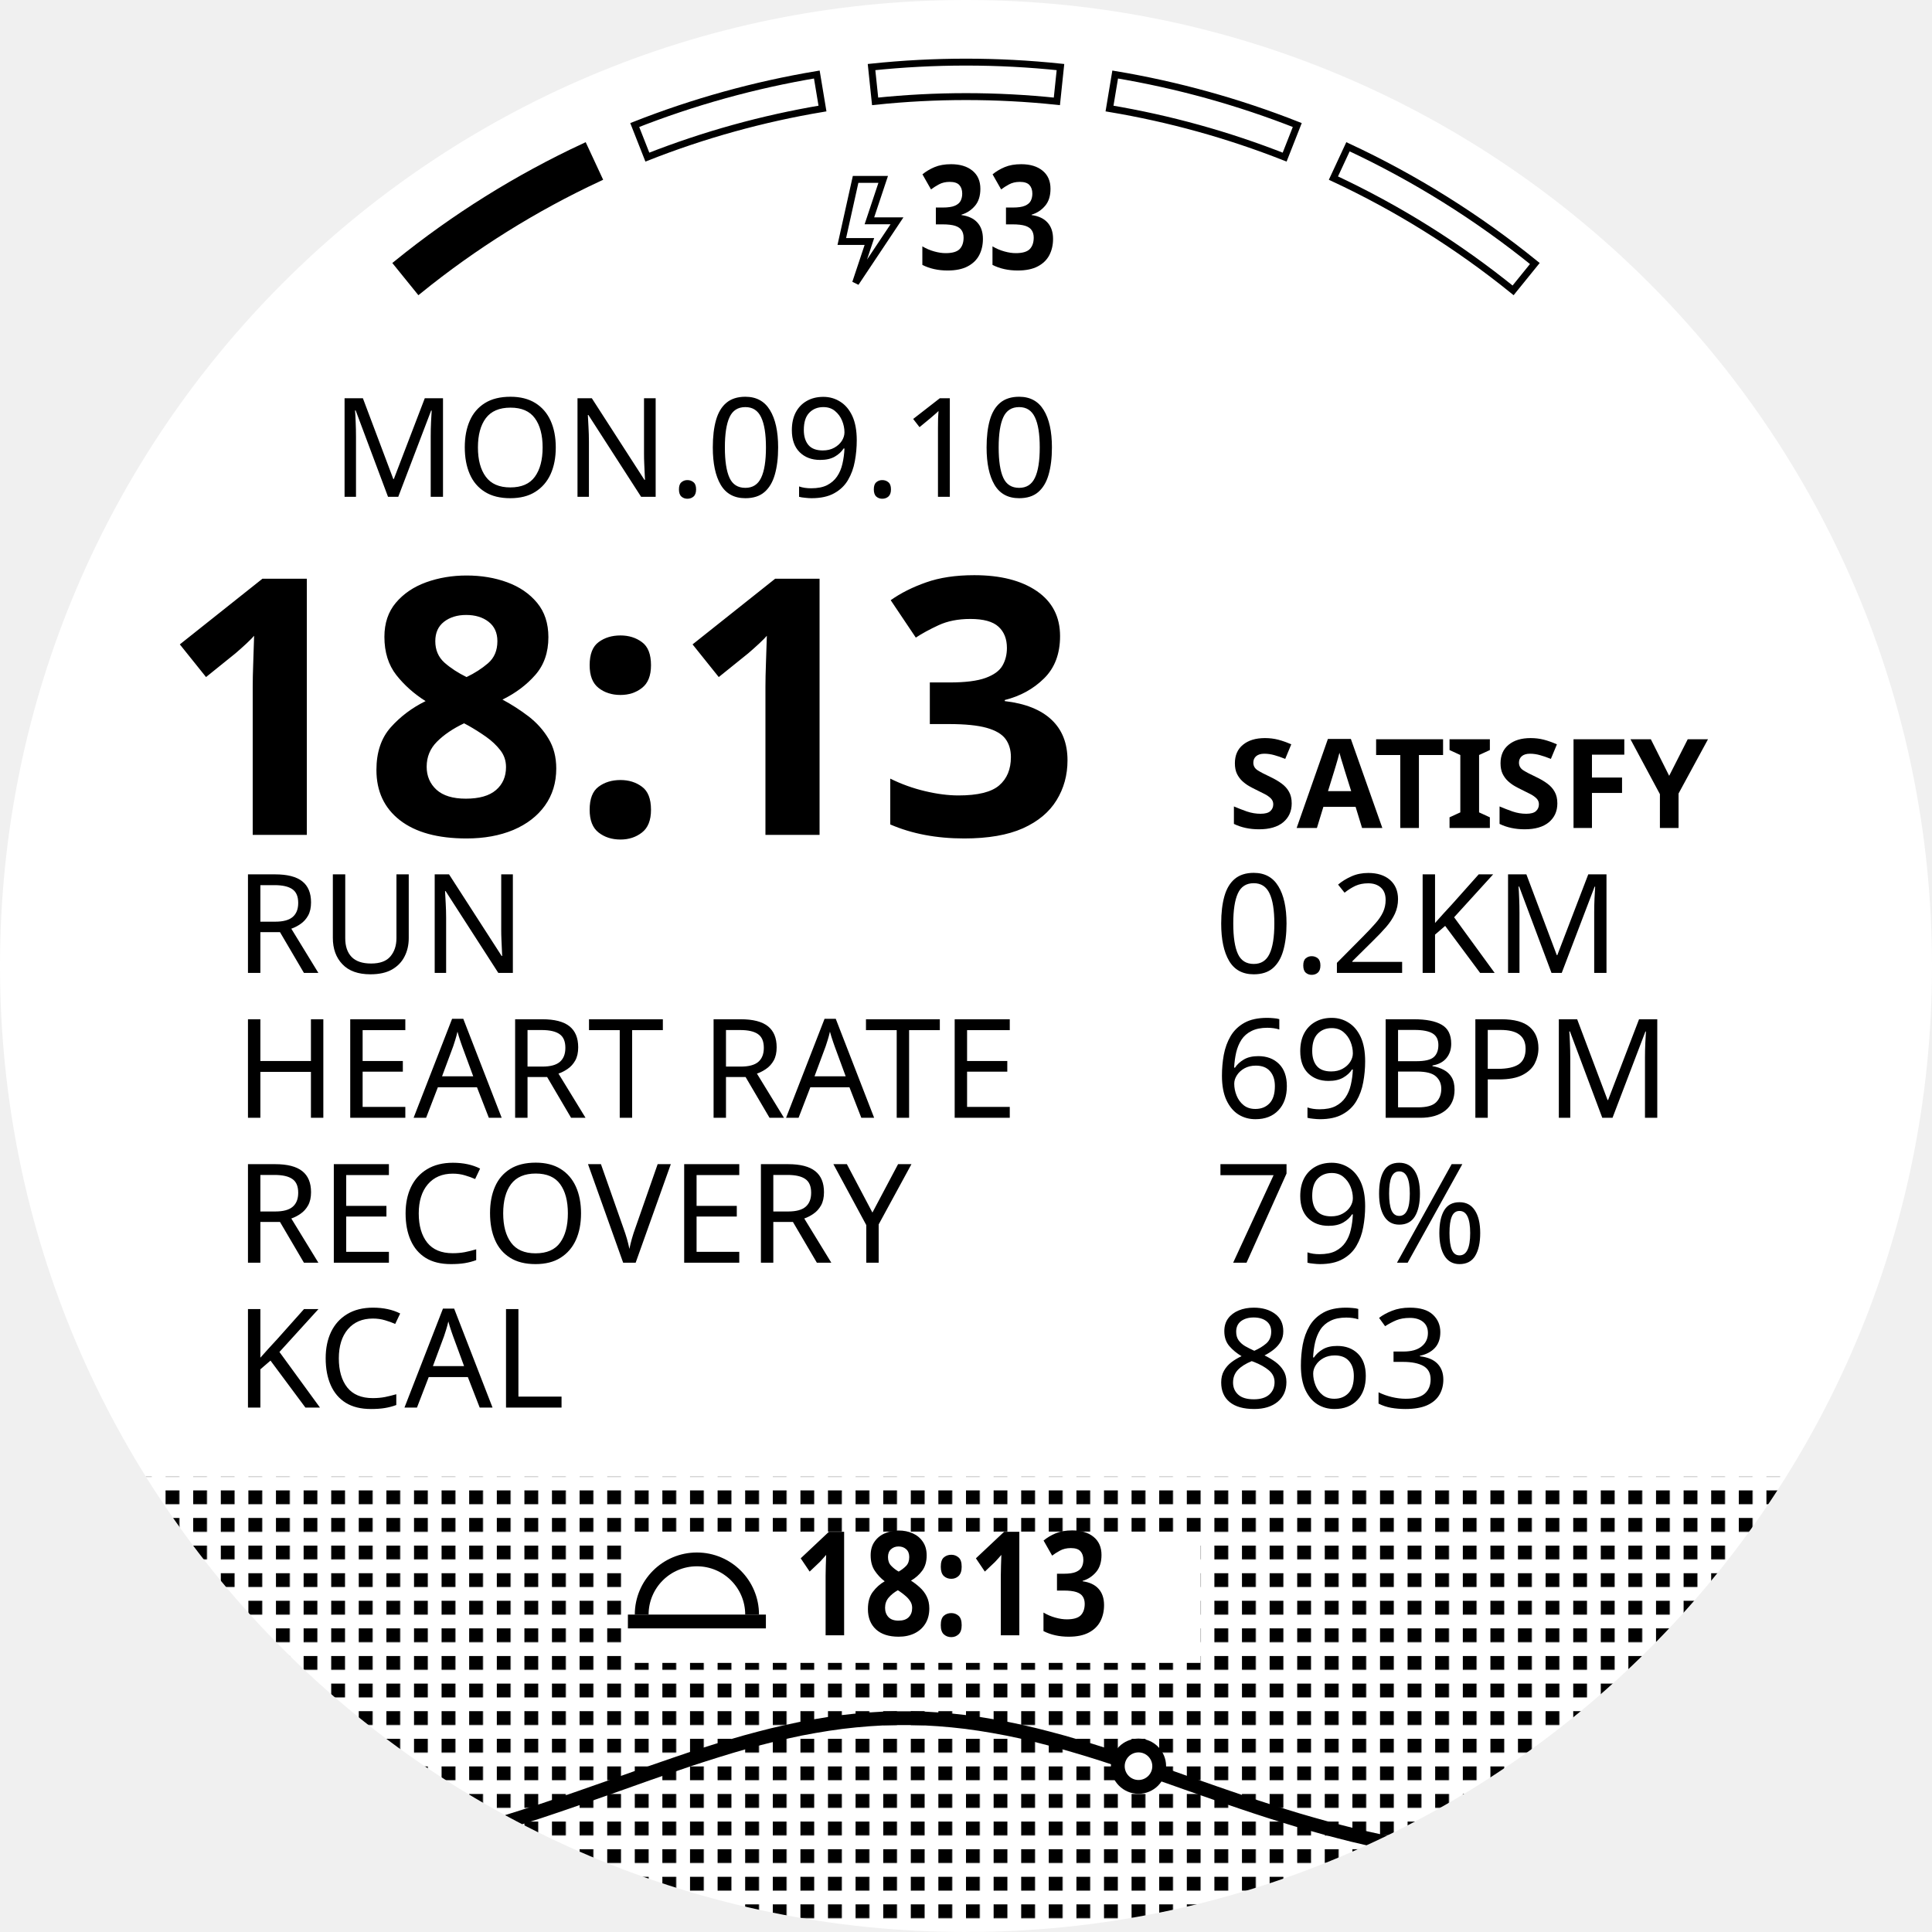
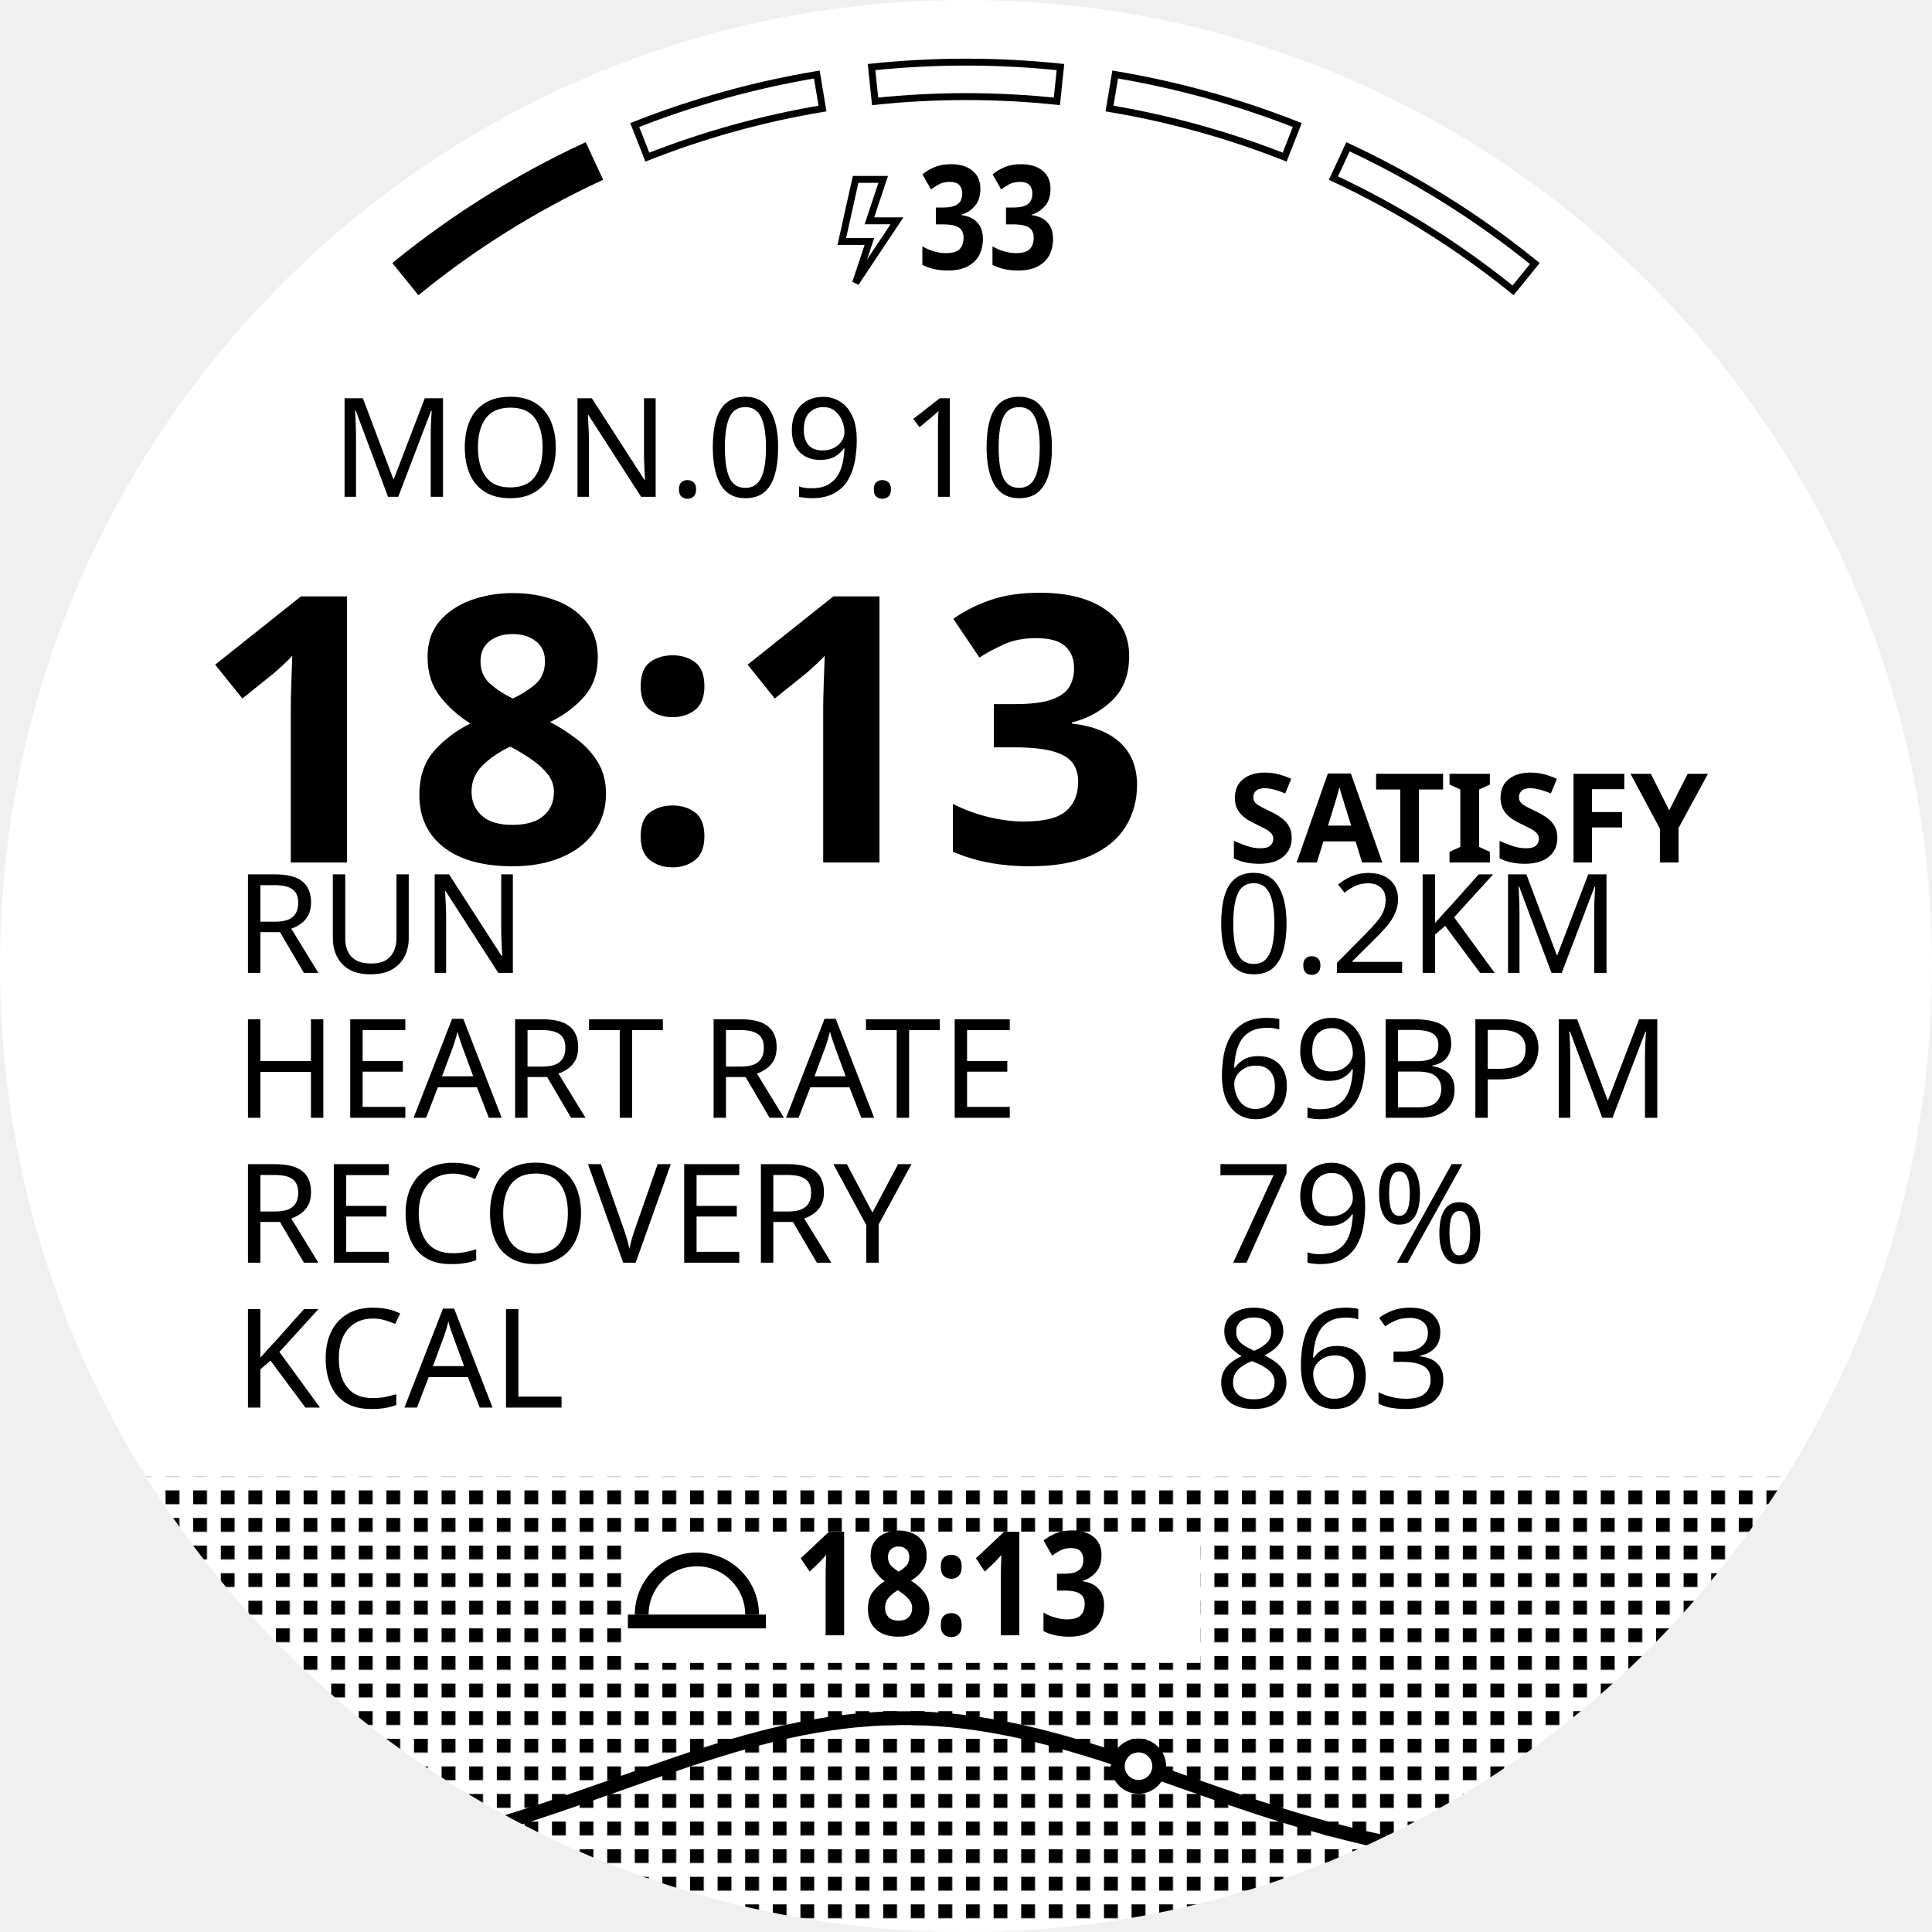
<svg xmlns="http://www.w3.org/2000/svg" width="280" height="280" viewBox="0 0 280 280">
  <clipPath id="screen">
    <circle cx="140" cy="140" r="140" />
  </clipPath>
  <g id="TypeFace 7X" clip-path="url(#screen)">
    <circle id="background" cx="140" cy="140" r="140" fill="#fff" />
    <pattern id="dots" width="4" height="4" patternUnits="userSpaceOnUse">
      <rect width="2" height="2" fill="#000" />
    </pattern>
    <rect id="halftone band" x="0" y="214" width="280" height="72" fill="url(#dots)" />
    <polyline id="hill line" points="0,272.85 2,272.83 4,272.80 6,272.77 8,272.73 10,272.69 12,272.64 14,272.59 16,272.53 18,272.46 20,272.38 22,272.30 24,272.20 26,272.09 28,271.98 30,271.84 32,271.70 34,271.54 36,271.36 38,271.17 40,270.95 42,270.72 44,270.47 46,270.20 48,269.90 50,269.59 52,269.25 54,268.88 56,268.49 58,268.08 60,267.64 62,267.17 64,266.68 66,266.16 68,265.62 70,265.06 72,264.47 74,263.86 76,263.23 78,262.59 80,261.92 82,261.24 84,260.55 86,259.85 88,259.15 90,258.44 92,257.73 94,257.02 96,256.33 98,255.64 100,254.96 102,254.31 104,253.68 106,253.07 108,252.49 110,251.95 112,251.44 114,250.98 116,250.55 118,250.18 120,249.85 122,249.57 124,249.35 126,249.18 128,249.06 130,249.01 132,249.01 134,249.06 136,249.18 138,249.35 140,249.57 142,249.85 144,250.18 146,250.55 148,250.97 150,251.44 152,251.95 154,252.49 156,253.07 158,253.67 160,254.30 162,254.96 164,255.63 166,256.31 168,257.01 170,257.71 172,258.42 174,259.12 176,259.82 178,260.51 180,261.19 182,261.86 184,262.51 186,263.14 188,263.75 190,264.33 192,264.89 194,265.42 196,265.93 198,266.40 200,266.84 202,267.24 204,267.61 206,267.95 208,268.25 210,268.52 212,268.75 214,268.94 216,269.09 218,269.21 220,269.28 222,269.32 224,269.33 226,269.29 228,269.22 230,269.11 232,268.97 234,268.79 236,268.58 238,268.34 240,268.07 242,267.78 244,267.45 246,267.11 248,266.74 250,266.36 252,265.96 254,265.56 256,265.15 258,264.74 260,264.33 262,263.92 264,263.53 266,263.15 268,262.79 270,262.46 272,262.15 274,261.87 276,261.62 278,261.41 280,261.24" fill="none" stroke="#000" stroke-width="2" />
    <circle id="sun marker" cx="165.0" cy="255.97" r="3" fill="#fff" stroke="#000" stroke-width="2" />
    <rect id="sun knockout" x="91" y="222" width="83" height="19" fill="#fff" />
    <path id="sun icon" d="M93,234 A8,8 0 0 1 109,234" fill="none" stroke="#000" stroke-width="2" />
    <line id="sun horizon" x1="91" y1="235" x2="111" y2="235" stroke="#000" stroke-width="2" />
    <text id="sun time" transform="translate(115,237) scale(0.8461538,1)" font-family="Courier Prime" font-weight="700" font-size="21" text-anchor="start" fill="#000">18:13</text>
    <path id="segment 1" d="M57.56,38.19 A131,131 0 0 1 84.64,21.27 L86.75,25.81 A126,126 0 0 0 60.71,42.08 Z" fill="#000" stroke="#000" stroke-width="1" />
    <path id="segment 2" d="M91.99,18.12 A131,131 0 0 1 118.38,10.80 L119.20,15.73 A126,126 0 0 0 93.82,22.77 Z" fill="none" stroke="#000" stroke-width="1" />
    <path id="segment 3" d="M126.31,9.72 A131,131 0 0 1 153.69,9.72 L153.17,14.69 A126,126 0 0 0 126.83,14.69 Z" fill="none" stroke="#000" stroke-width="1" />
    <path id="segment 4" d="M161.62,10.80 A131,131 0 0 1 188.01,18.12 L186.18,22.77 A126,126 0 0 0 160.80,15.73 Z" fill="none" stroke="#000" stroke-width="1" />
    <path id="segment 5" d="M195.36,21.27 A131,131 0 0 1 222.44,38.19 L219.29,42.08 A126,126 0 0 0 193.25,25.81 Z" fill="none" stroke="#000" stroke-width="1" />
    <text id="battery" transform="translate(133,39) scale(0.8461538,1)" font-family="Courier Prime" font-weight="700" font-size="21" text-anchor="start" fill="#000">33</text>
    <polygon id="bolt" points="128,26 124,26 122,35 126,35 124,41 130,32 126,32" fill="none" stroke="#000" stroke-width="1" />
    <text id="date" transform="translate(48,72) scale(1.0,1)" font-family="Courier Prime" font-weight="400" font-size="20" text-anchor="start" fill="#000">MON.09.10</text>
-     <text id="time" transform="translate(23,121) scale(1.0,1)" font-family="Archivo" font-weight="900" font-size="52" font-stretch="90%" text-anchor="start" fill="#000">18:13</text>
-     <text id="label" transform="translate(178,120) scale(1.0,1)" font-family="Archivo" font-weight="800" font-size="18" text-anchor="start" fill="#000">SATISFY</text>
+     <text id="time" transform="translate(28,125) scale(1.0,1)" font-family="Archivo" font-weight="900" font-size="54" font-stretch="90%" text-anchor="start" fill="#000">18:13</text>
+     <text id="label" transform="translate(178,125) scale(1.0,1)" font-family="Archivo" font-weight="800" font-size="18" text-anchor="start" fill="#000">SATISFY</text>
    <text id="row 1 label" transform="translate(34,141) scale(1.0,1)" font-family="Courier Prime" font-weight="400" font-size="20" text-anchor="start" fill="#000">RUN</text>
    <text id="row 1 value" transform="translate(176,141) scale(1.0,1)" font-family="Courier Prime" font-weight="400" font-size="20" text-anchor="start" fill="#000">0.2KM</text>
    <text id="row 2 label" transform="translate(34,162) scale(1.0,1)" font-family="Courier Prime" font-weight="400" font-size="20" text-anchor="start" fill="#000">HEART RATE</text>
    <text id="row 2 value" transform="translate(176,162) scale(1.0,1)" font-family="Courier Prime" font-weight="400" font-size="20" text-anchor="start" fill="#000">69BPM</text>
    <text id="row 3 label" transform="translate(34,183) scale(1.0,1)" font-family="Courier Prime" font-weight="400" font-size="20" text-anchor="start" fill="#000">RECOVERY</text>
    <text id="row 3 value" transform="translate(176,183) scale(1.0,1)" font-family="Courier Prime" font-weight="400" font-size="20" text-anchor="start" fill="#000">79%</text>
    <text id="row 4 label" transform="translate(34,204) scale(1.0,1)" font-family="Courier Prime" font-weight="400" font-size="20" text-anchor="start" fill="#000">KCAL</text>
    <text id="row 4 value" transform="translate(176,204) scale(1.0,1)" font-family="Courier Prime" font-weight="400" font-size="20" text-anchor="start" fill="#000">863</text>
  </g>
</svg>
